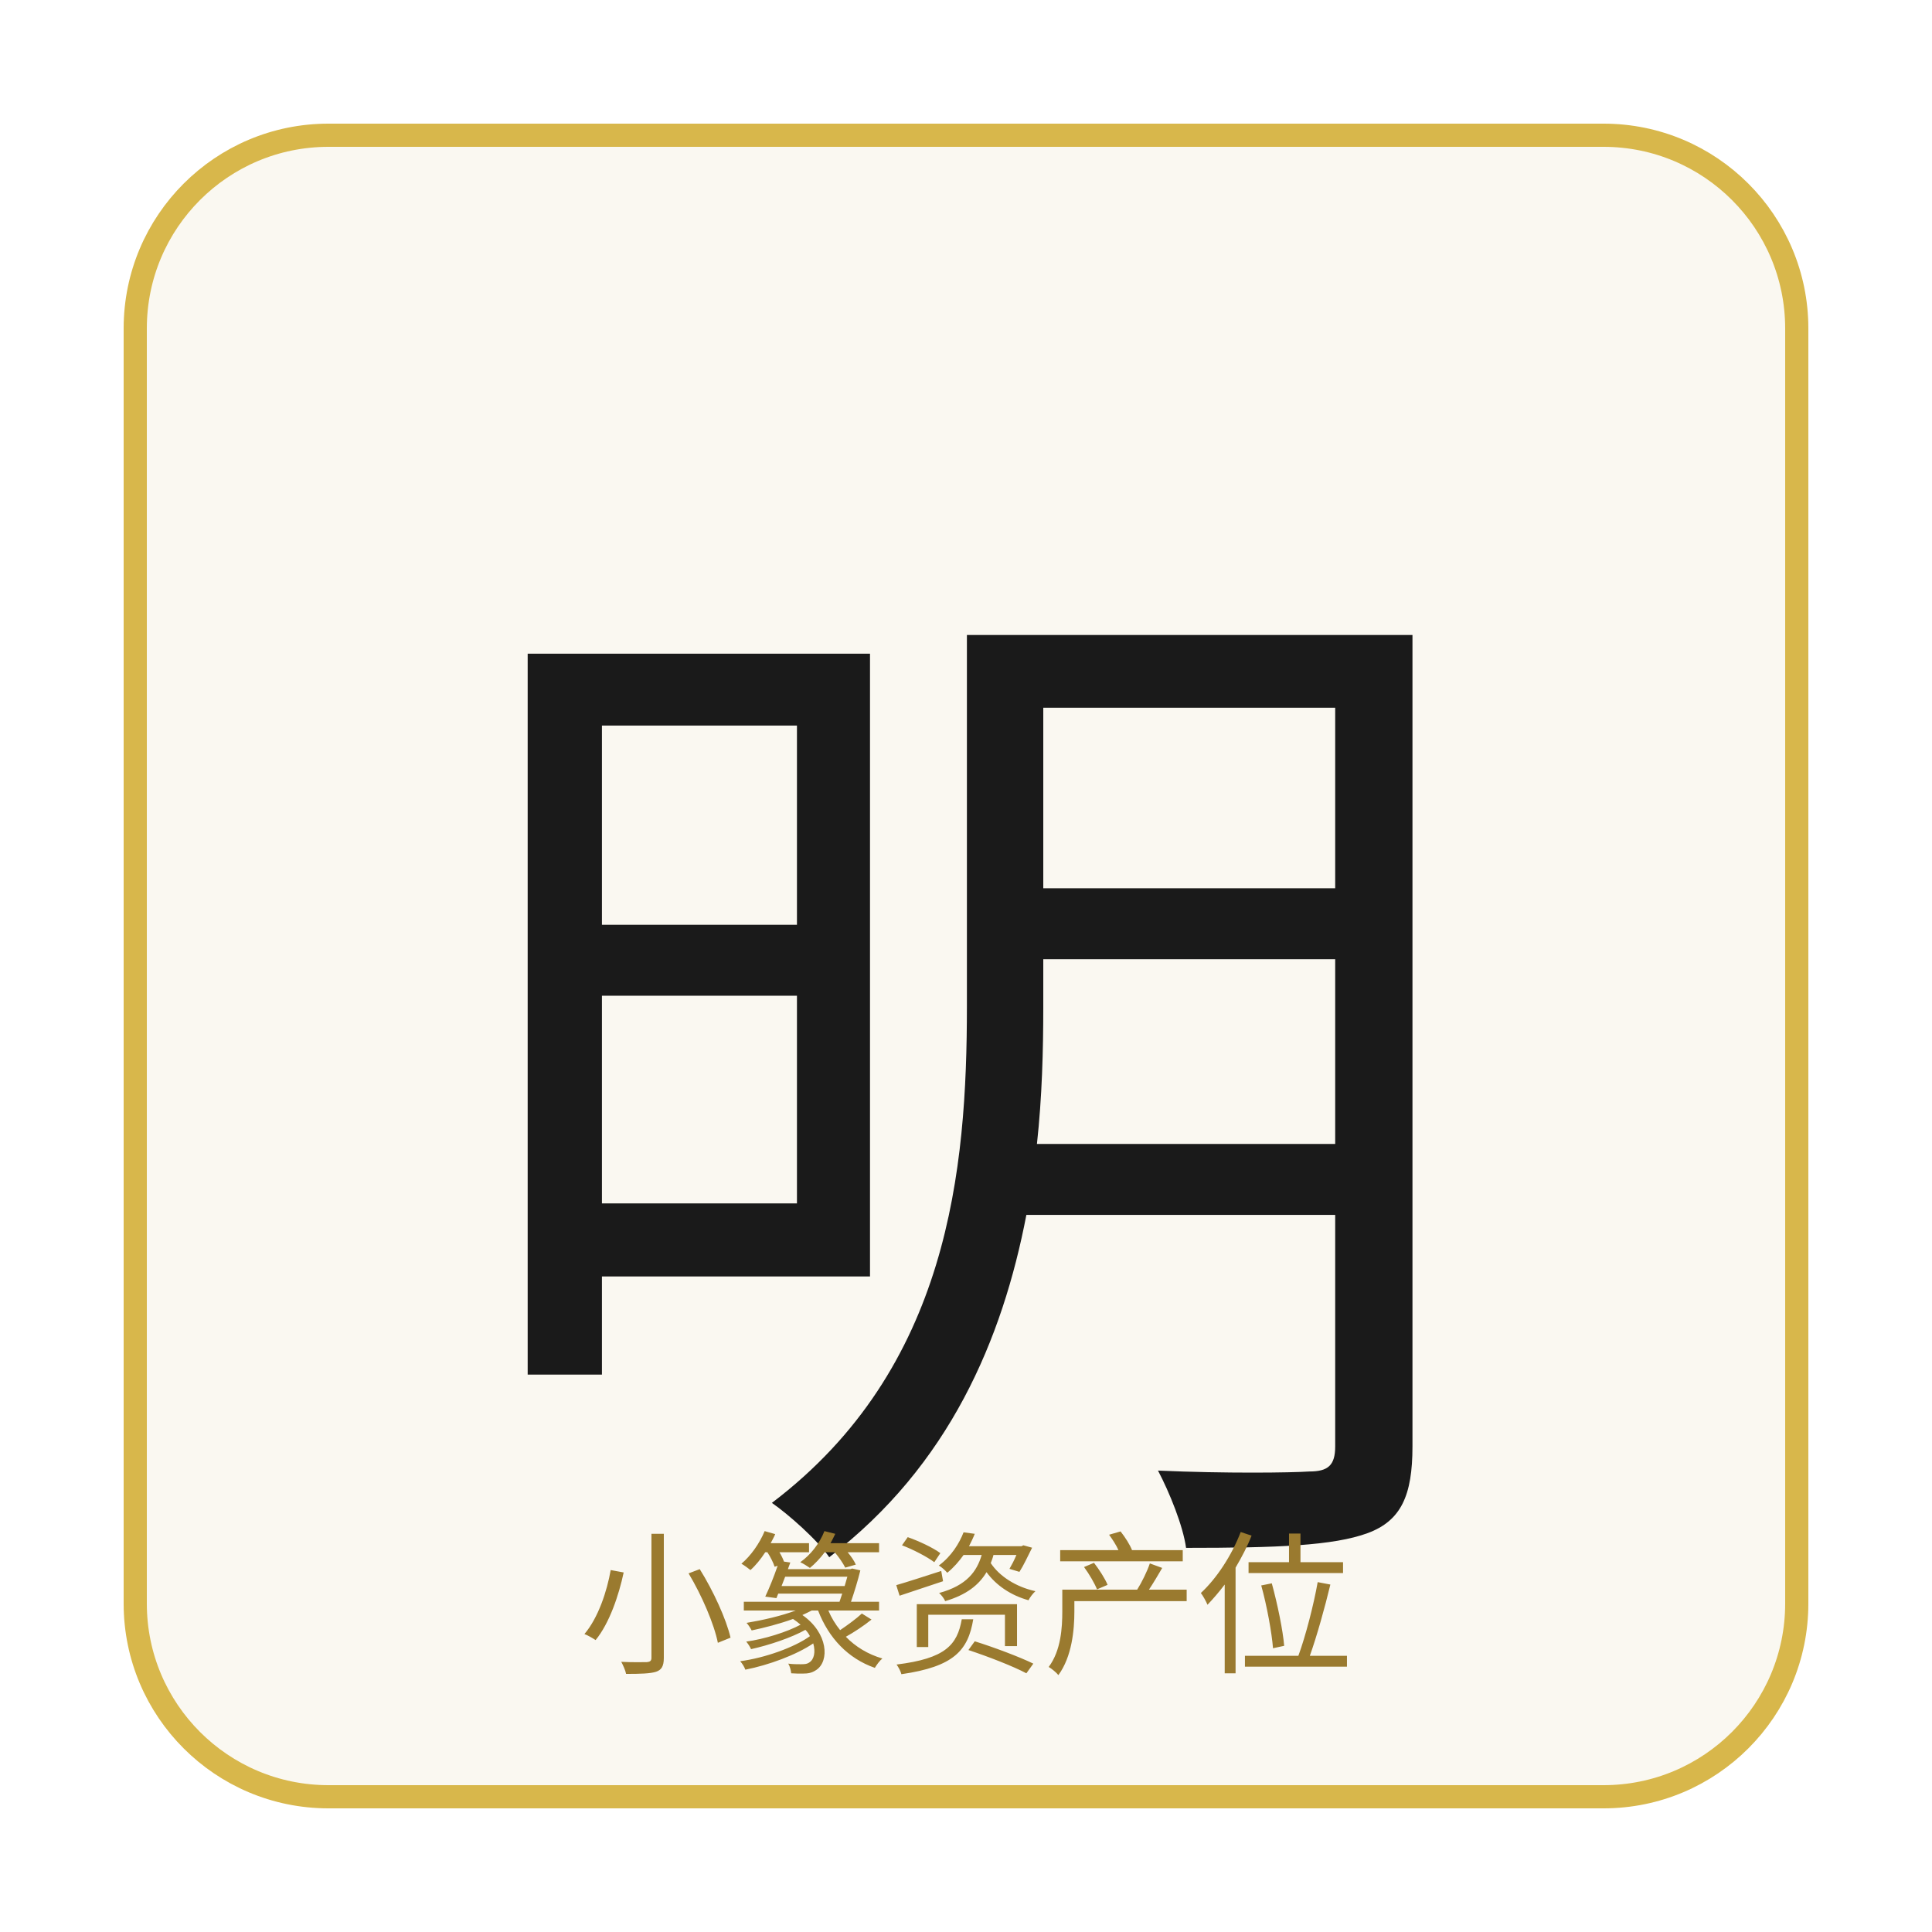
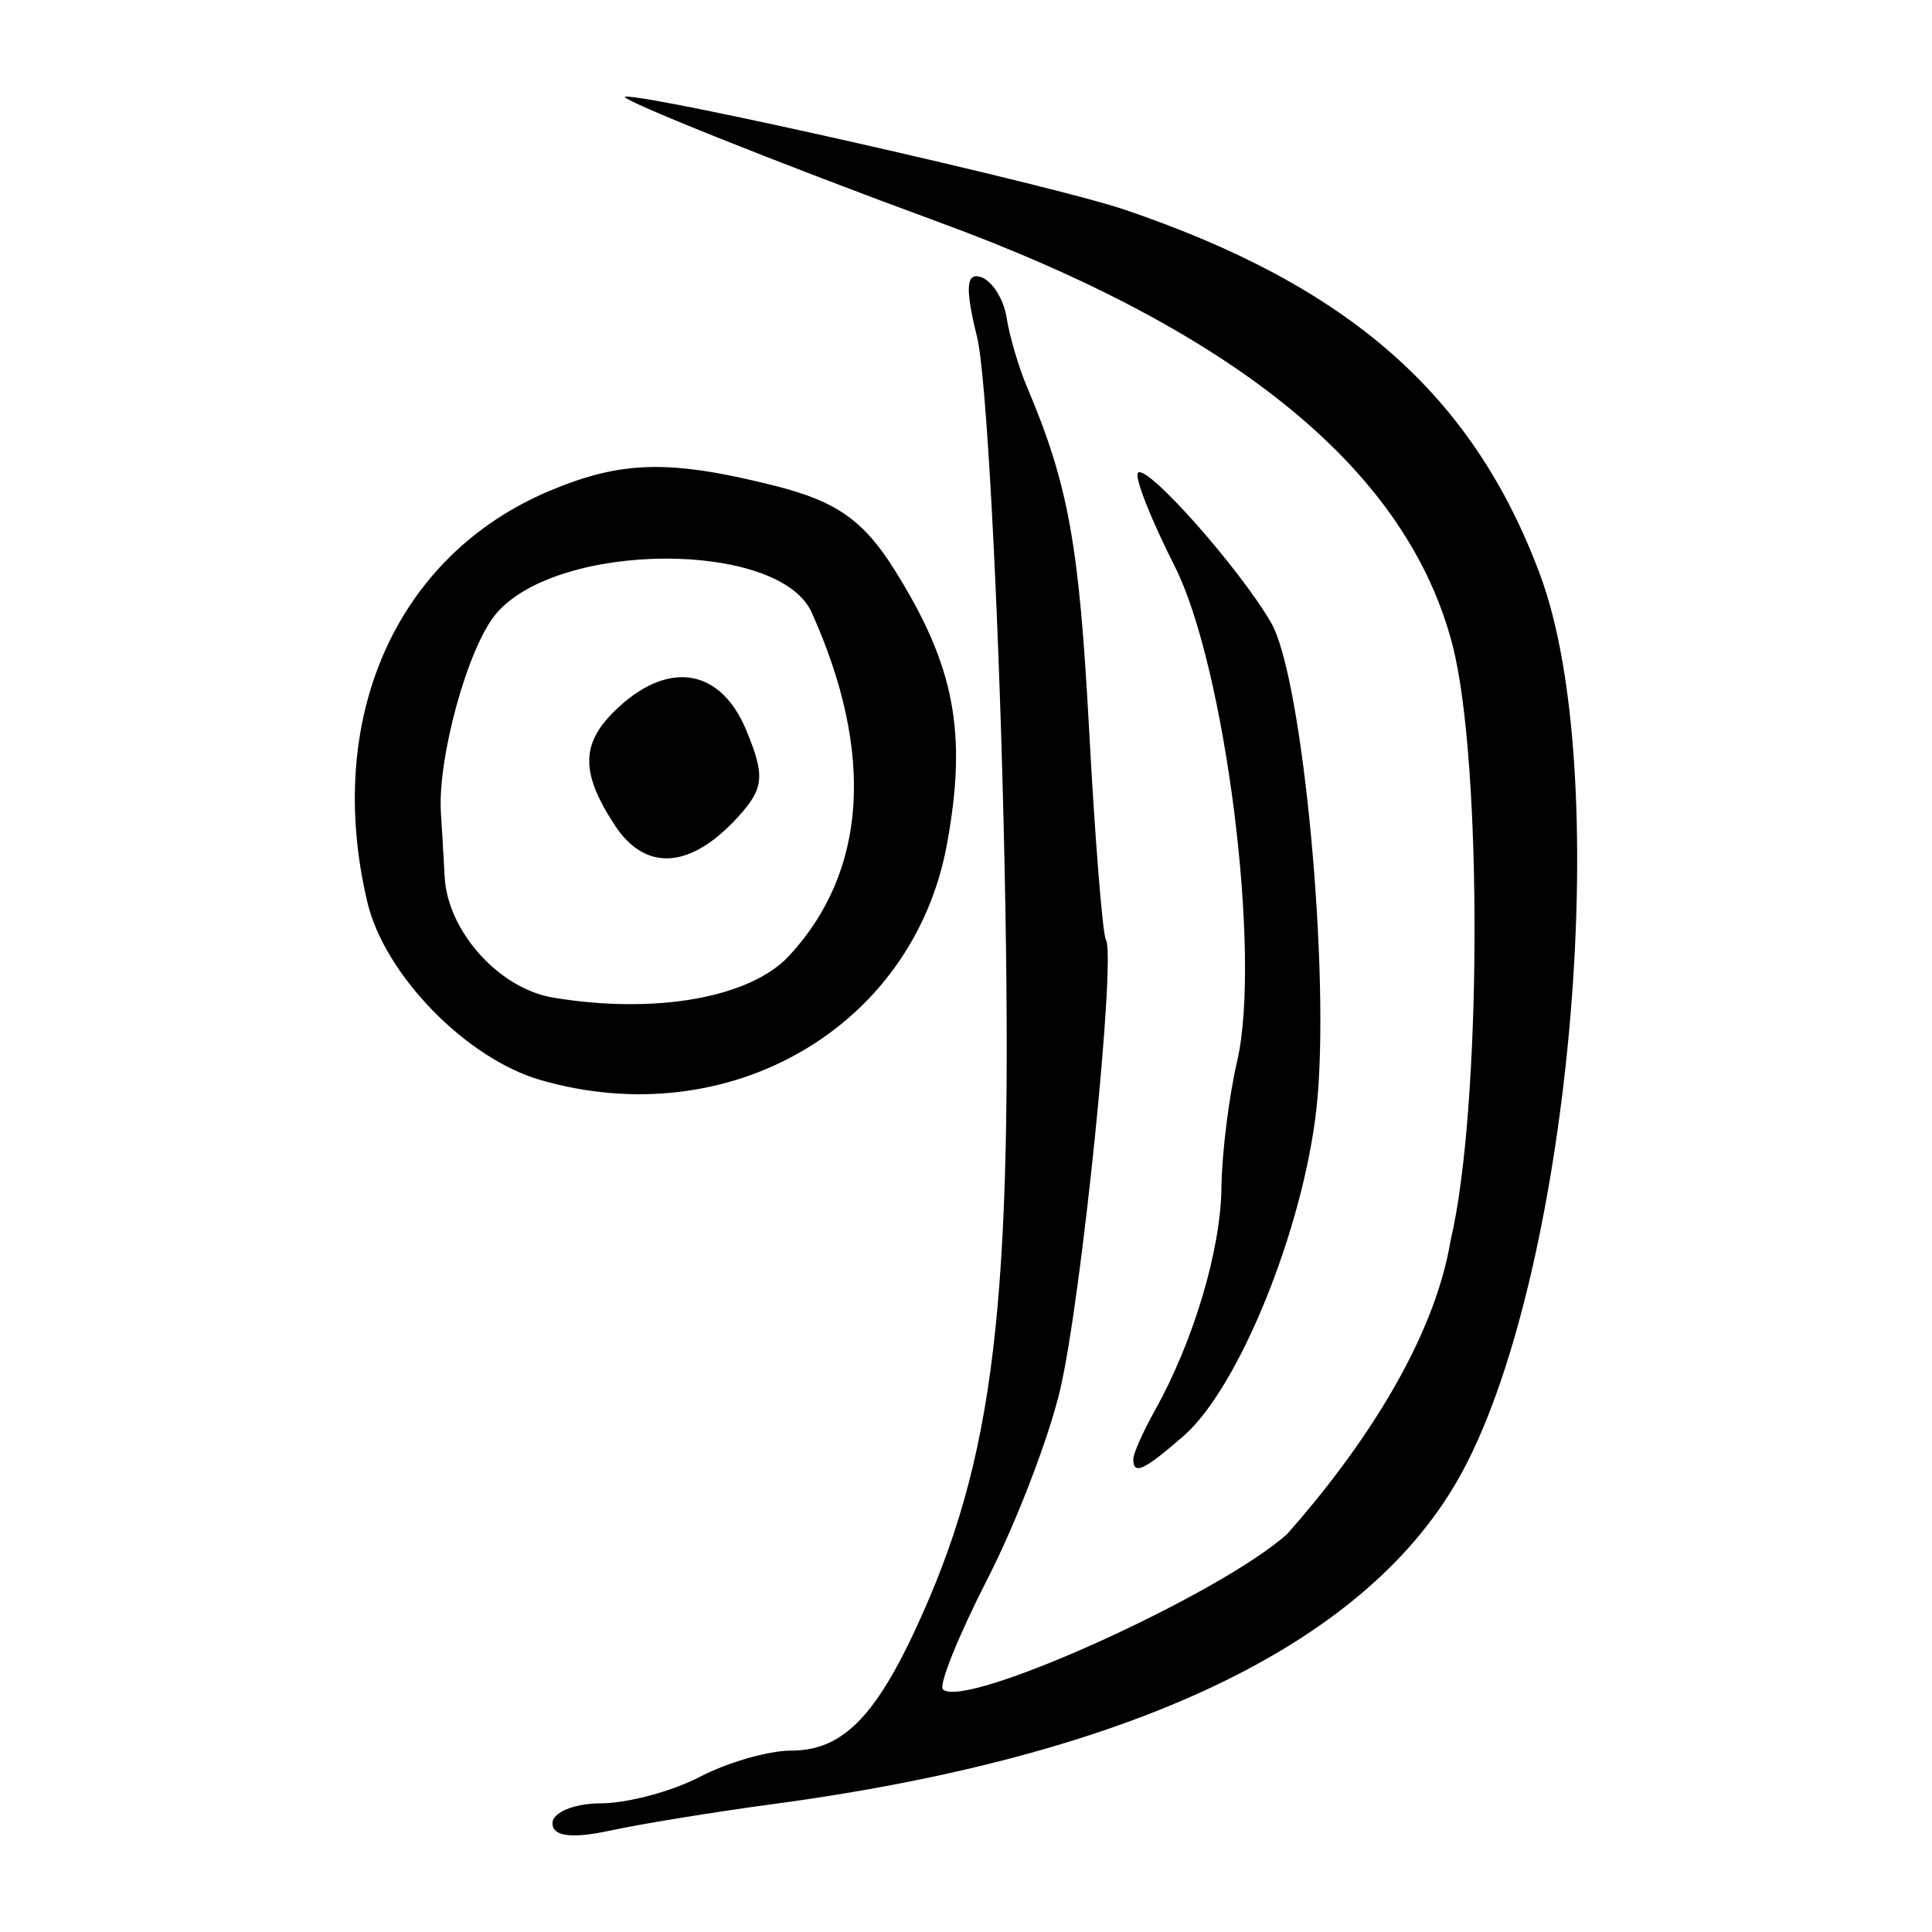
- <svg xmlns="http://www.w3.org/2000/svg" viewBox="0 0 100 100">
-   <rect x="7" y="7" width="86" height="86" rx="10" fill="#faf7f0" stroke="#d4af37" stroke-width="1.2" opacity="0.9" />
-   <text x="50" y="57" text-anchor="middle" dominant-baseline="middle" fill="#1a1a1a" font-size="54" font-family="STSong, Songti SC, serif">明</text>
-   <text x="50" y="86" text-anchor="middle" fill="#9a7a2f" font-size="8" font-family="PingFang SC, sans-serif">小篆资产位</text>
+ <svg xmlns="http://www.w3.org/2000/svg" width="300" height="300" viewBox="0 0 300 300" id="svg2" version="1.1">
+   <defs id="defs4">
+     <clipPath clipPathUnits="userSpaceOnUse" id="clipPath4204">
+       <rect style="fill:#0000ff;fill-rule:evenodd;stroke:#000000;stroke-width:1px;stroke-linecap:butt;stroke-linejoin:miter;stroke-opacity:1" id="rect4206" width="15.451" height="21.584" x="164.419" y="794.646" />
+     </clipPath>
+   </defs>
+   <g id="layer1" transform="translate(0,-752.3622)">
+     <path style="fill:#000000" d="m 85.785,1035.474 c 0,-1.691 3.382,-3.082 7.516,-3.092 4.134,-0.01 11.039,-1.854 15.345,-4.1 4.306,-2.246 10.675,-4.083 14.154,-4.083 8.199,0 13.438,-5.451 20.476,-21.302 11.703,-26.362 14.266,-51.263 12.577,-122.186 -0.859,-36.077 -2.717,-70.271 -4.128,-75.986 -1.881,-7.616 -1.722,-10.111 0.595,-9.339 1.738,0.579 3.532,3.41 3.985,6.292 0.453,2.882 1.867,7.7 3.141,10.706 6.442,15.201 8.116,24.403 9.659,53.094 0.924,17.176 2.103,31.935 2.619,32.797 1.599,2.671 -3.759,55.478 -7.079,69.772 -1.73,7.448 -6.815,20.711 -11.3,29.474 -4.485,8.763 -7.603,16.485 -6.929,17.159 3.257,3.257 43.012,-14.691 53.478,-24.142 11.539,-13.038 22.77,-29.874 25.363,-45.598 4.802,-20.192 4.98,-74.152 0.304,-92.348 -6.928,-26.962 -33.217,-48.644 -79.646,-65.687 -24.991,-9.174 -50.673,-19.458 -48.796,-19.54 4.604,-0.201 66.512,13.819 77.507,17.552 34.857,11.834 54.079,28.715 64.5,56.642 11.771,31.548 4.587,110.416 -12.818,140.703 -14.792,25.74 -50.957,42.828 -106.358,50.252 -9.019,1.209 -20.396,3.061 -25.281,4.116 -5.895,1.273 -8.883,0.885 -8.883,-1.156 z m 90.193,-56.55 c 0,-0.85 1.501,-4.233 3.335,-7.516 6.016,-10.768 10.246,-24.932 10.354,-34.668 0.059,-5.261 1.153,-14.071 2.433,-19.577 3.833,-16.494 -1.831,-61.363 -9.709,-76.909 -3.73,-7.36 -6.285,-13.878 -5.678,-14.485 1.388,-1.388 15.807,14.878 20.685,23.333 4.923,8.533 9.258,55.016 7.026,75.339 -2.064,18.8 -12.087,43.485 -20.682,50.939 -6.176,5.357 -7.765,6.082 -7.765,3.543 z M 83.913,920.063 c -11.525,-3.335 -24.191,-16.337 -26.86,-27.572 -6.791,-28.591 4.456,-53.934 28.382,-63.95 11.158,-4.671 18.659,-4.832 34.872,-0.75 9.549,2.404 13.751,5.346 18.548,12.982 9.383,14.936 11.371,25.295 8.19,42.671 -5.213,28.47 -33.863,45.088 -63.133,36.619 z m 38.603,-19.267 c 12.125,-13.077 13.342,-31.492 3.524,-53.324 -5.066,-11.264 -39.456,-11.12 -49.017,0.204 -4.368,5.174 -9.13,22.426 -8.552,30.984 0.127,1.879 0.384,6.303 0.572,9.831 0.451,8.47 8.429,17.371 16.828,18.775 15.836,2.648 30.606,0.04 36.643,-6.471 z M 95.476,880.519 c -5.523,-8.429 -5.332,-12.99 0.773,-18.516 7.901,-7.15 15.735,-5.655 19.629,3.746 2.936,7.089 2.763,9.001 -1.212,13.393 -7.388,8.164 -14.413,8.668 -19.19,1.377 z" id="path5237" />
+   </g>
</svg>
